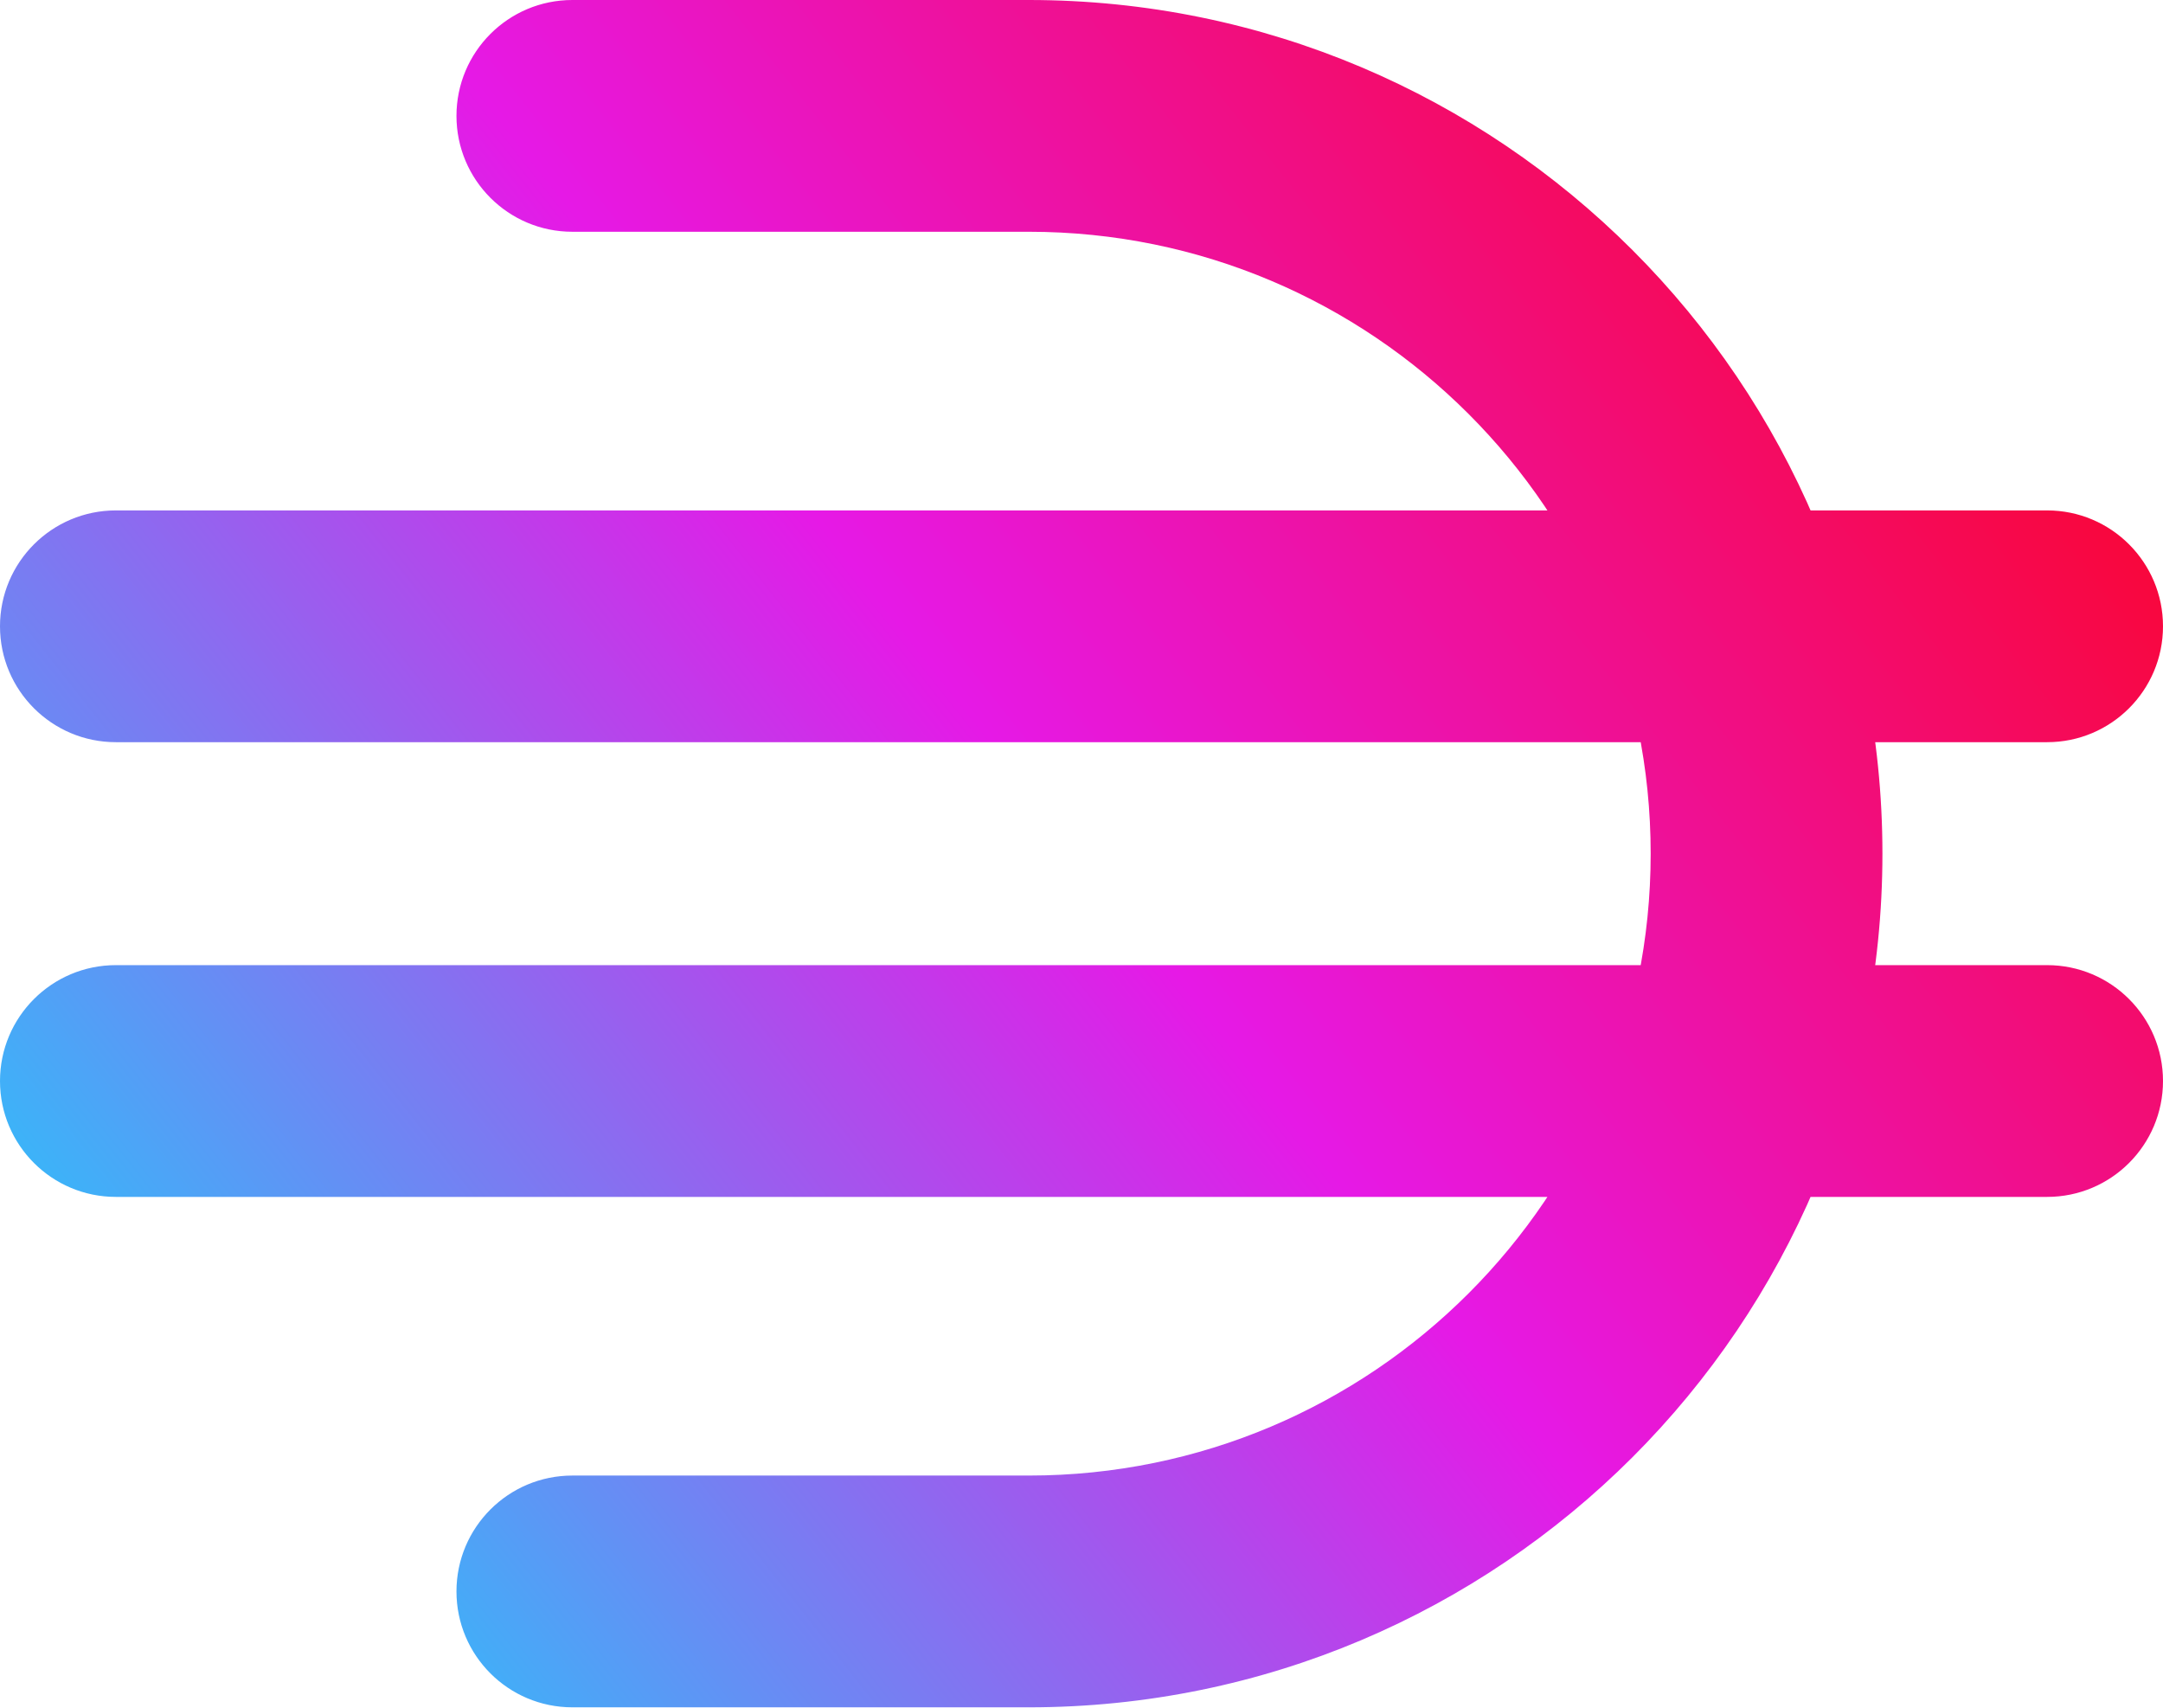
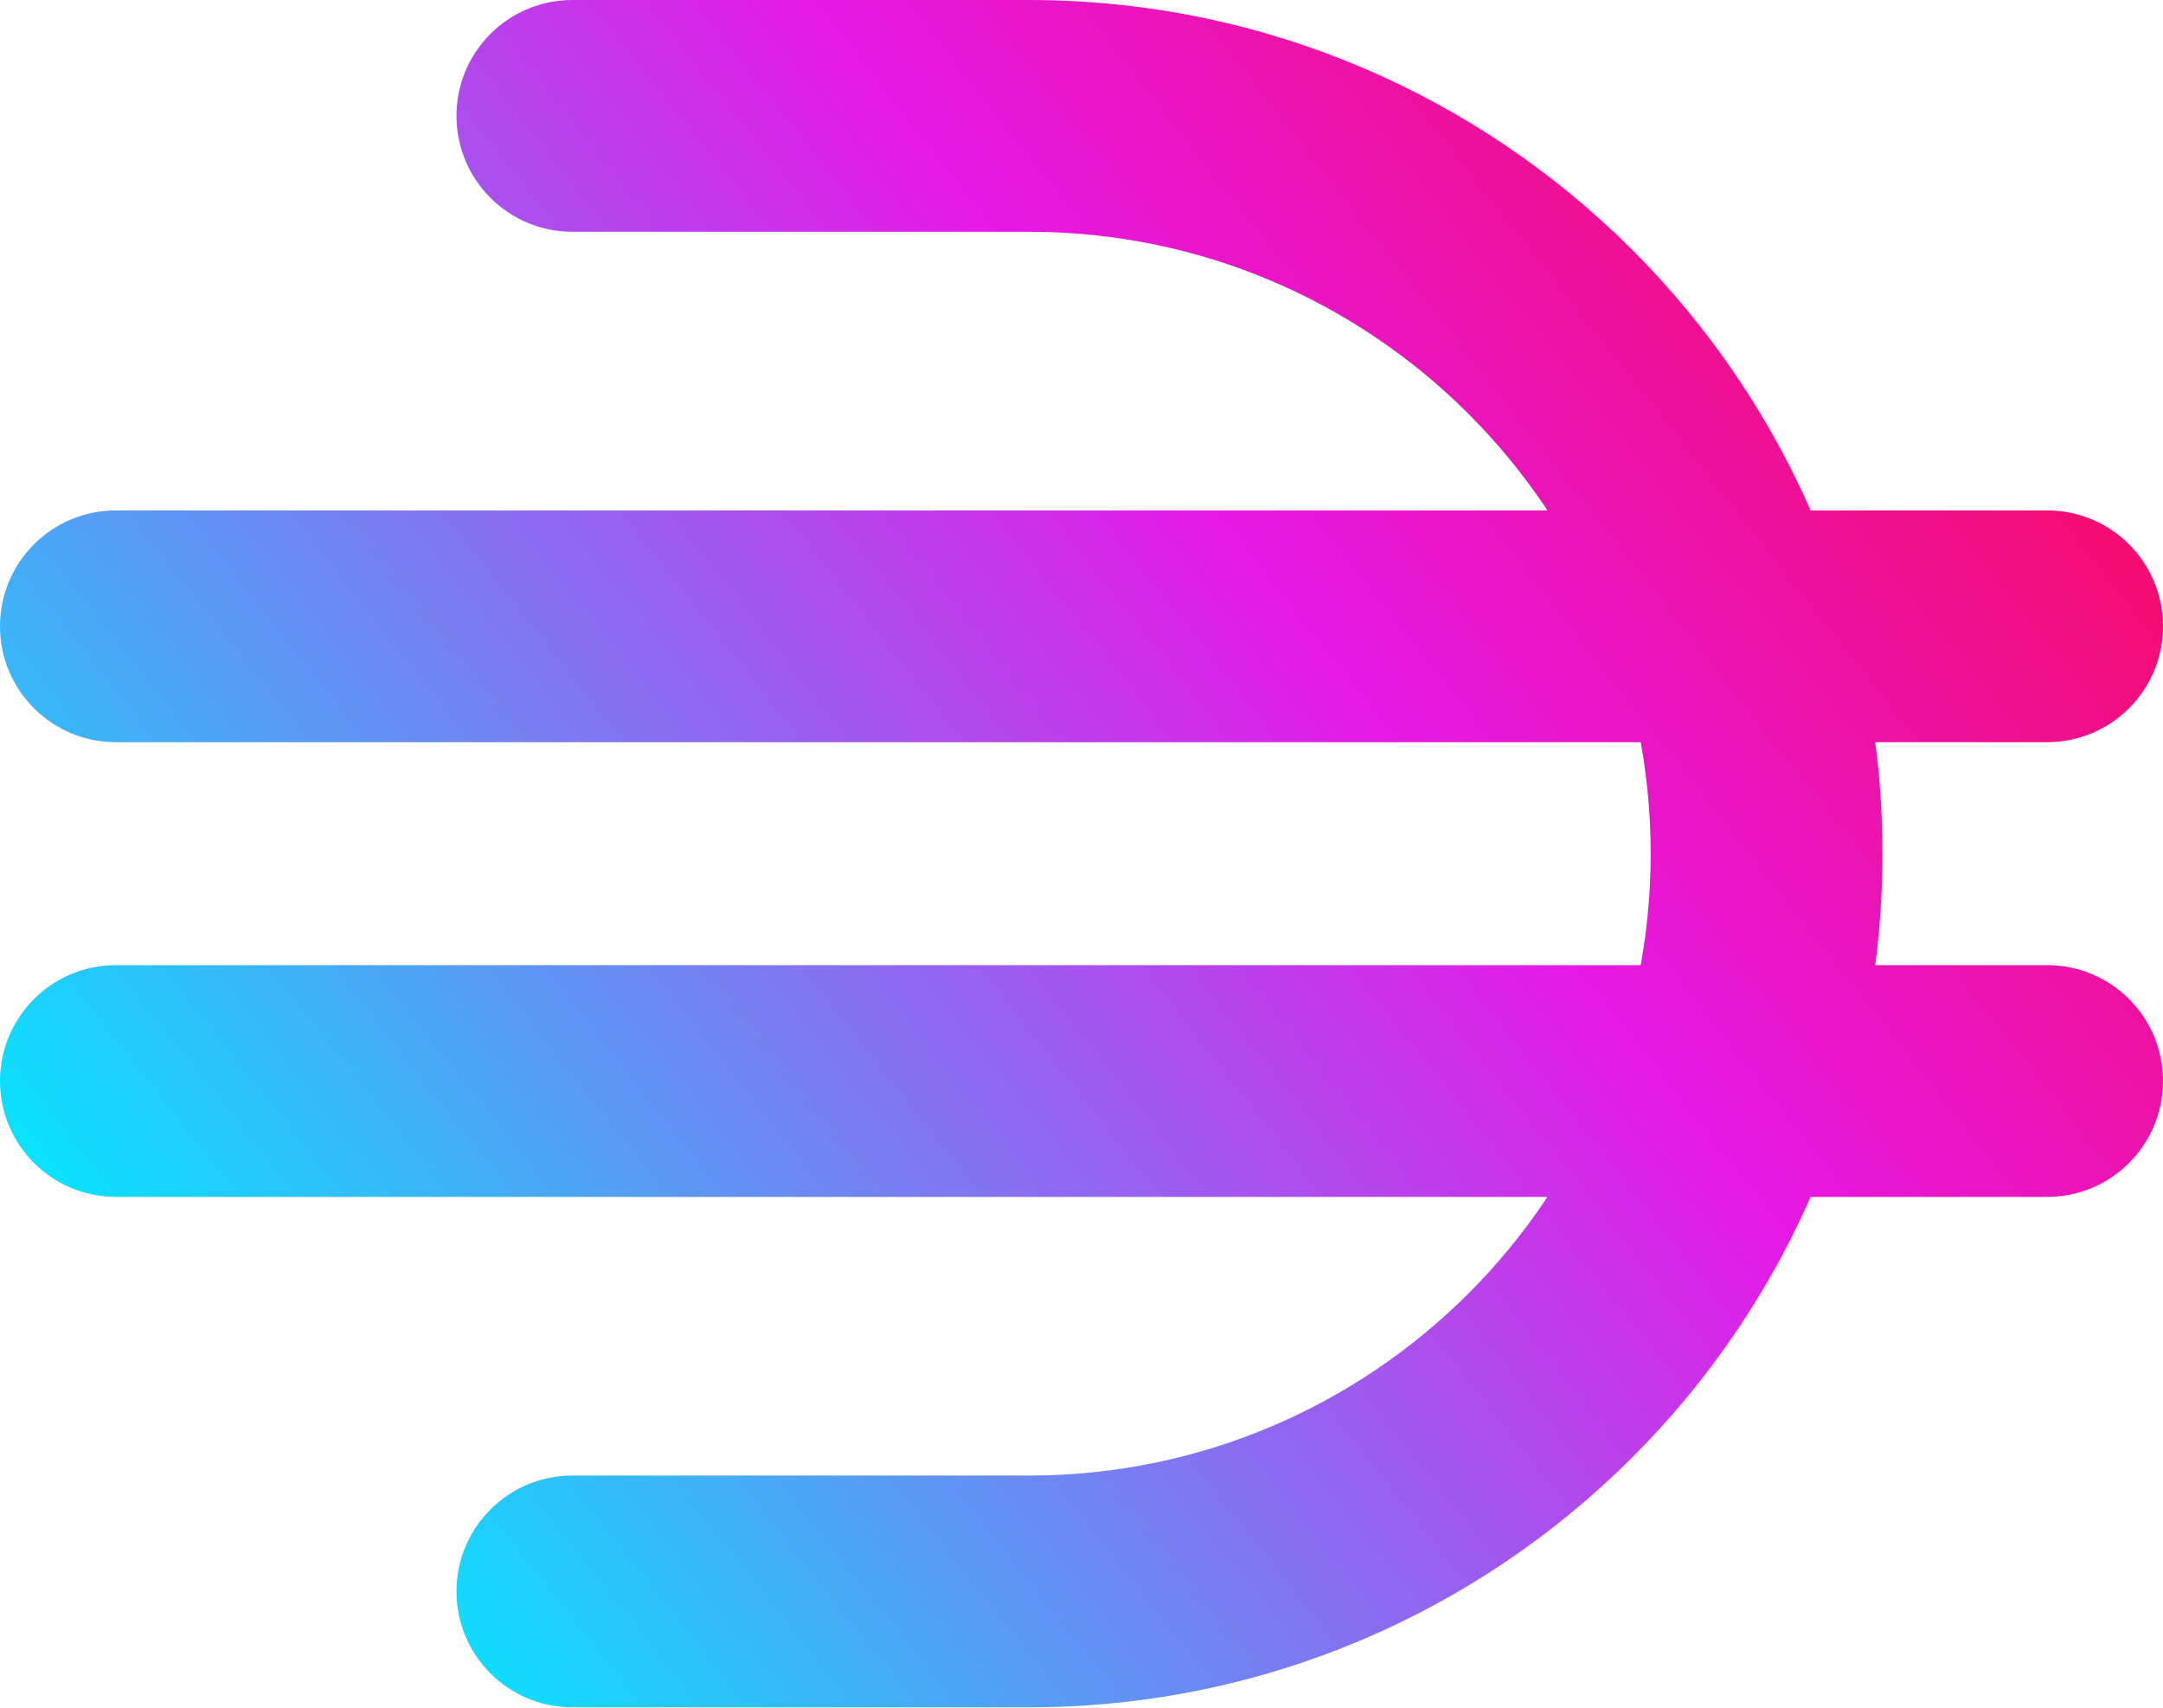
<svg xmlns="http://www.w3.org/2000/svg" viewBox="4 9.9 56 44.2" width="56" height="44.2">
  <defs>
-     <linearGradient id="pdai" gradientUnits="userSpaceOnUse" x1="4" y1="54.1" x2="60" y2="9.9">
+     <linearGradient id="pdai" gradientUnits="userSpaceOnUse" x1="10.3" y1="49.1" x2="66.3" y2="4.9">
      <stop offset="0" stop-color="#00EAFF" />
      <stop offset="0.5" stop-color="#E619E6" />
      <stop offset="1" stop-color="#FF0000" />
    </linearGradient>
  </defs>
  <path fill="url(#pdai)" d="M18.818 9.9H30.636A22.1 22.1 0 0 1 30.636 54.1H18.818A3 3 0 0 1 18.818 48.1H30.636A16.1 16.1 0 0 0 30.636 15.9H18.818A3 3 0 0 1 18.818 9.9ZM7 23.114H57A3 3 0 0 1 57 29.114H7A3 3 0 0 1 7 23.114ZM7 34.886H57A3 3 0 0 1 57 40.886H7A3 3 0 0 1 7 34.886Z" />
</svg>
